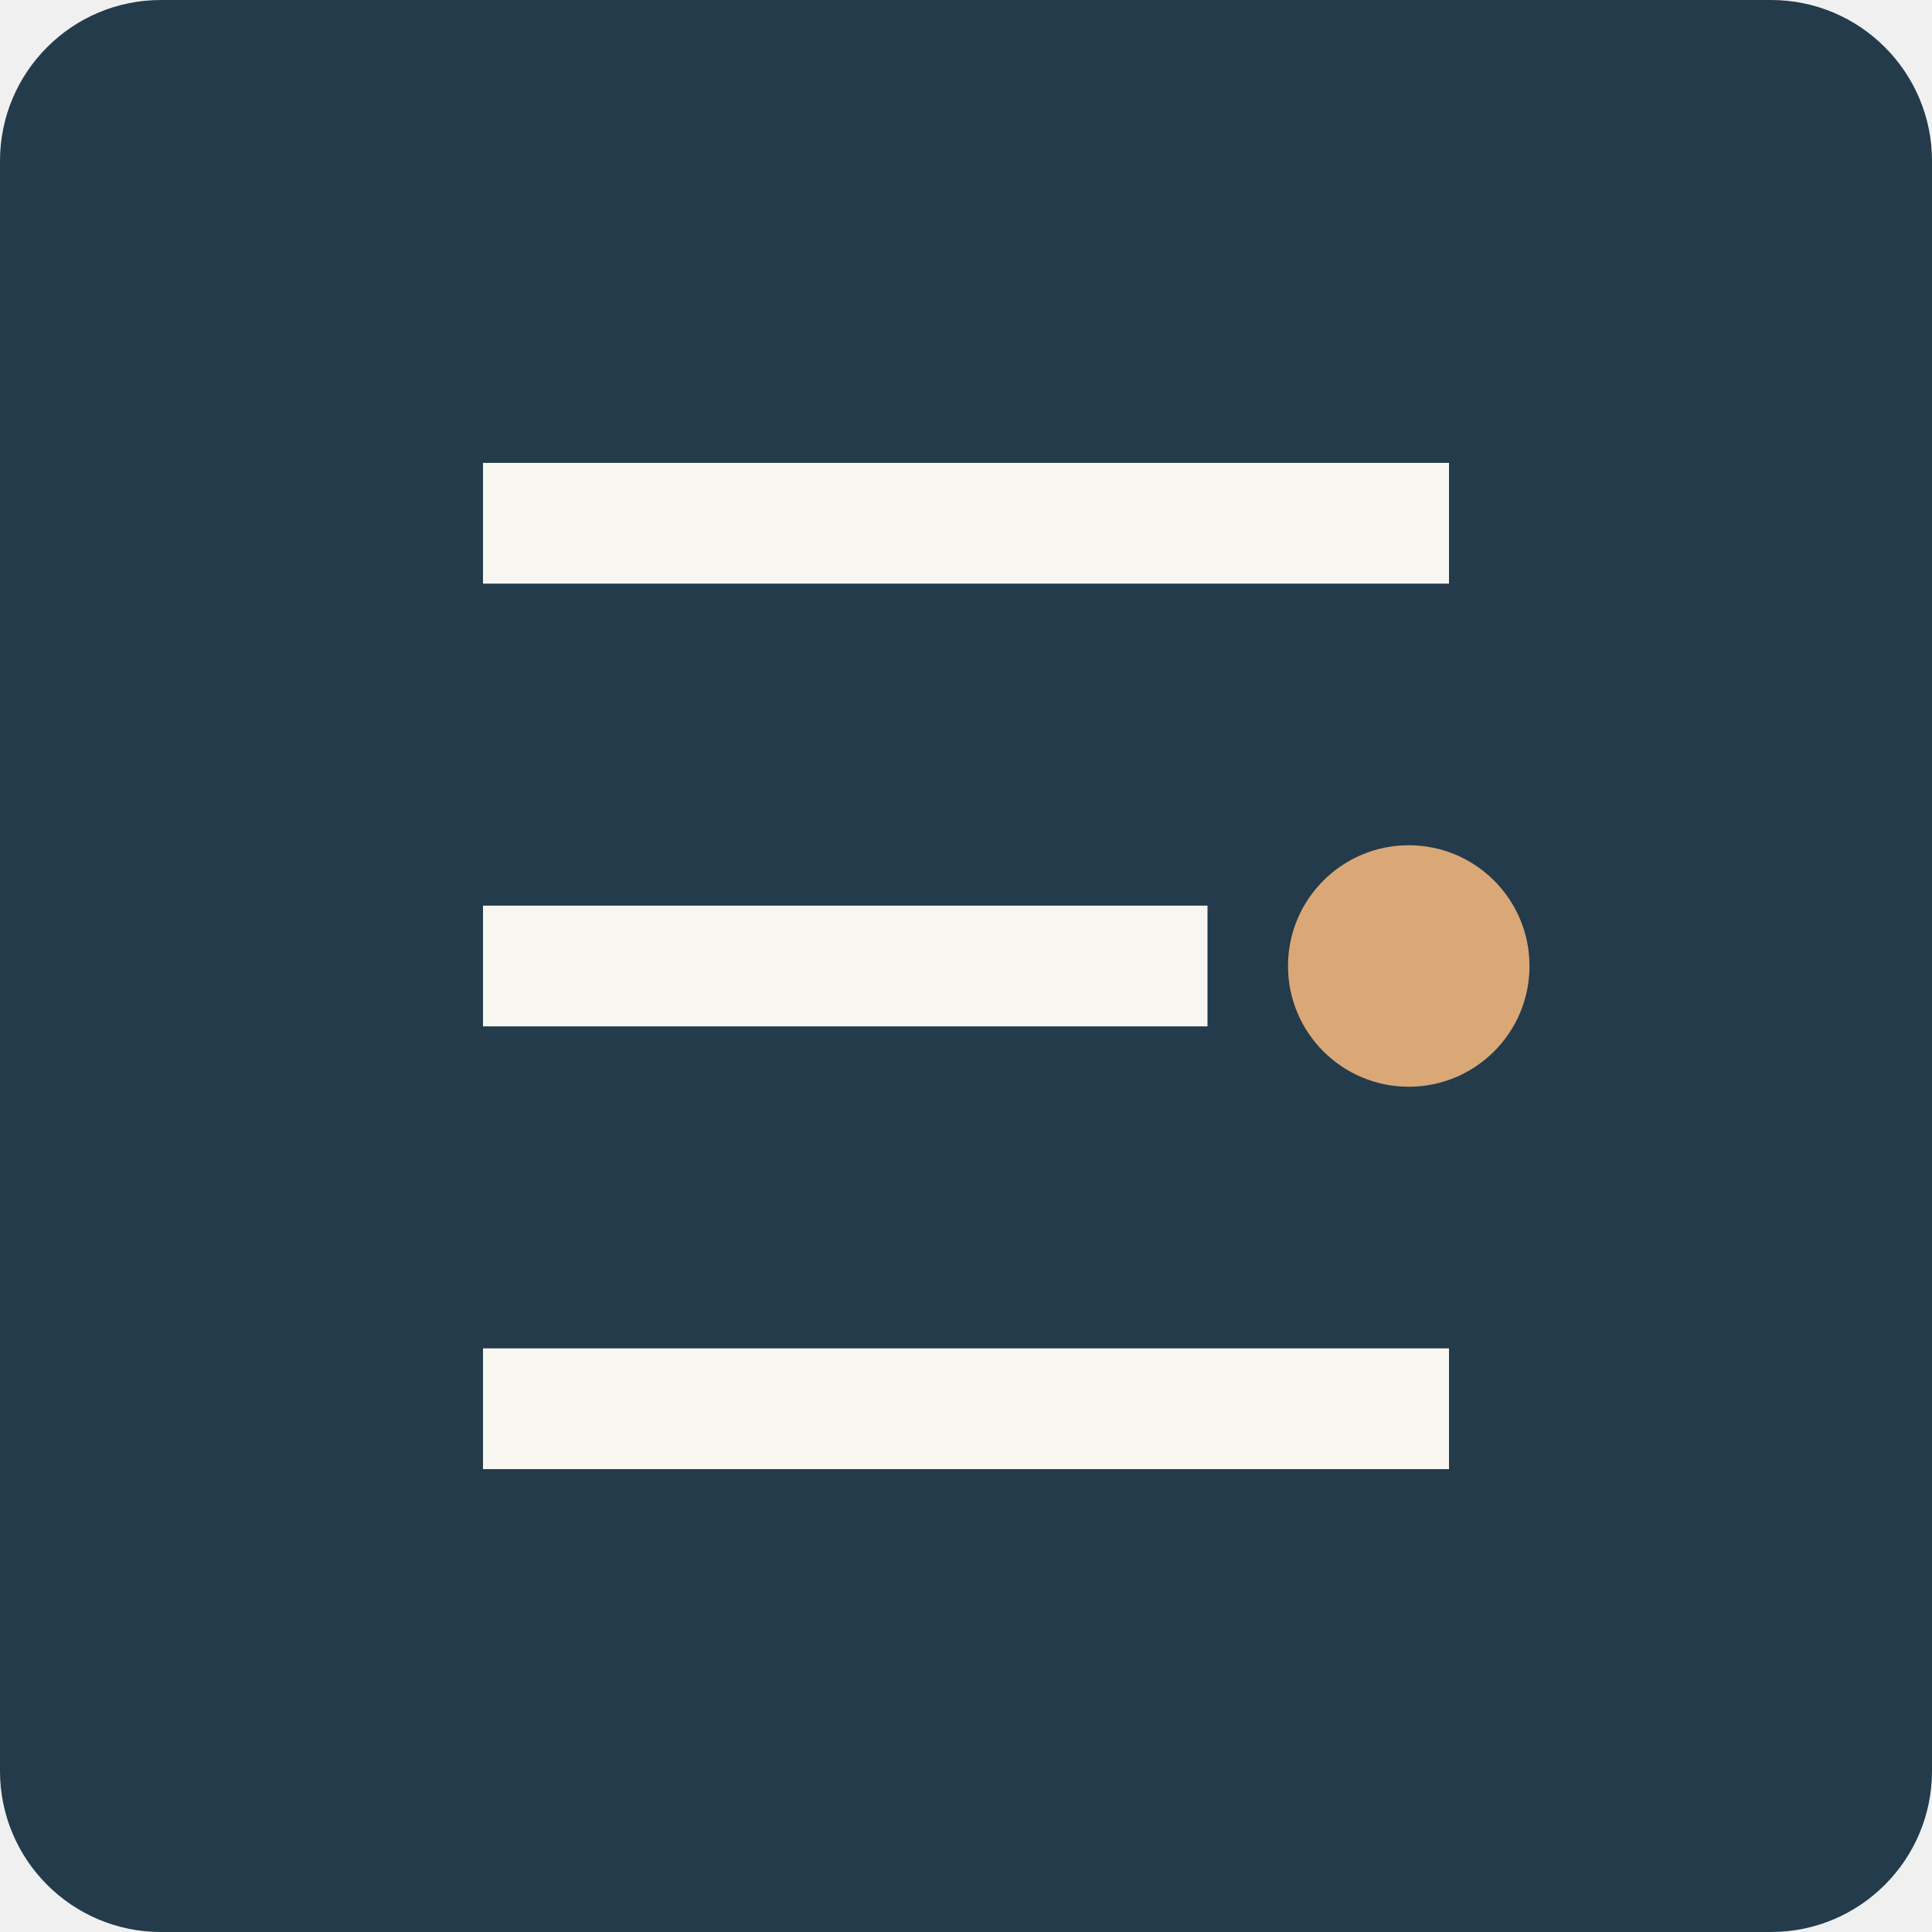
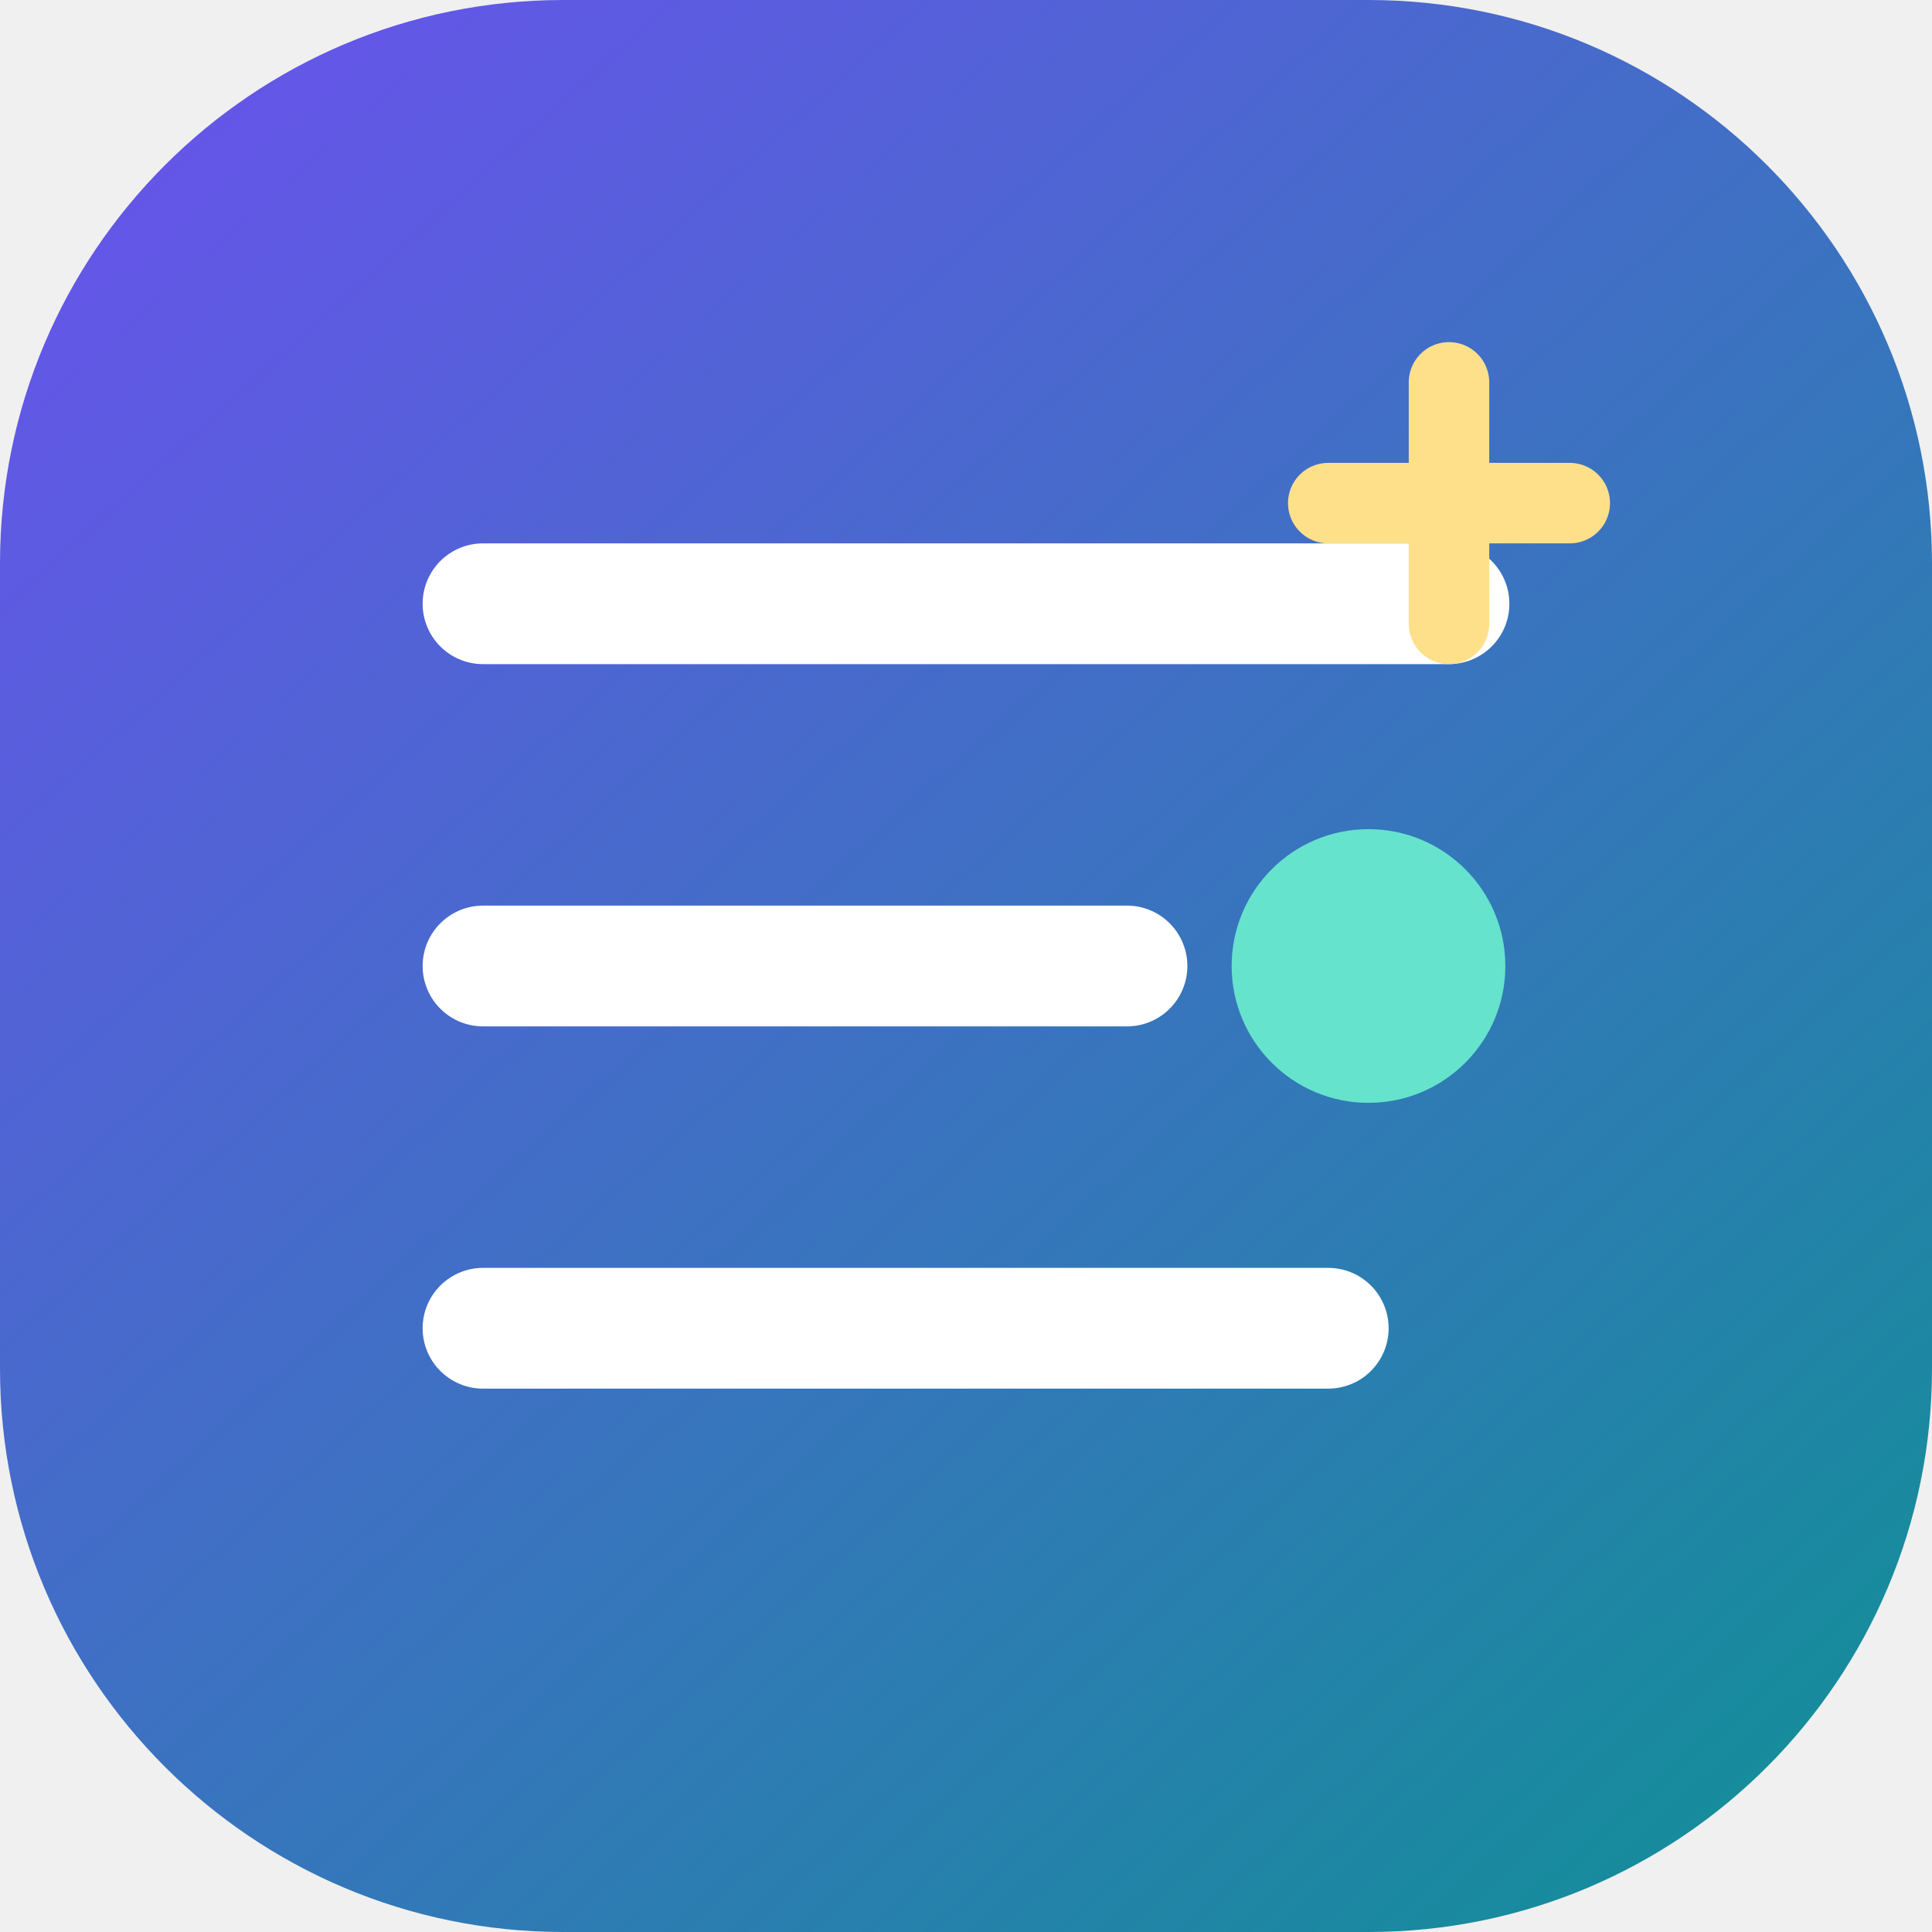
<svg xmlns="http://www.w3.org/2000/svg" viewBox="0 0 48 48" fill="none">
-   <rect width="48" height="48" rx="4" fill="#233B4B" />
-   <path d="M12 13h24M12 24h18M12 35h24" stroke="#F8F6F0" stroke-width="3" />
-   <circle cx="35" cy="24" r="3" fill="#D9A876" />
+   <defs>
+     <linearGradient id="orbit" x1="5" y1="3" x2="43" y2="45" gradientUnits="userSpaceOnUse">
+       <stop stop-color="#6456E8" />
+       <stop offset="1" stop-color="#168C9C" />
+     </linearGradient>
+   </defs>
+   <rect width="48" height="48" rx="14" fill="url(#orbit)" />
+   <path d="M12 15h24M12 24h16M12 33h21" stroke="#fff" stroke-width="3" stroke-linecap="round" />
+   <circle cx="34" cy="24" r="3.4" fill="#65E3CC" />
+   <path d="M36 9.5v6M33 12.5h6" stroke="#FFE08A" stroke-width="2" stroke-linecap="round" />
</svg>
